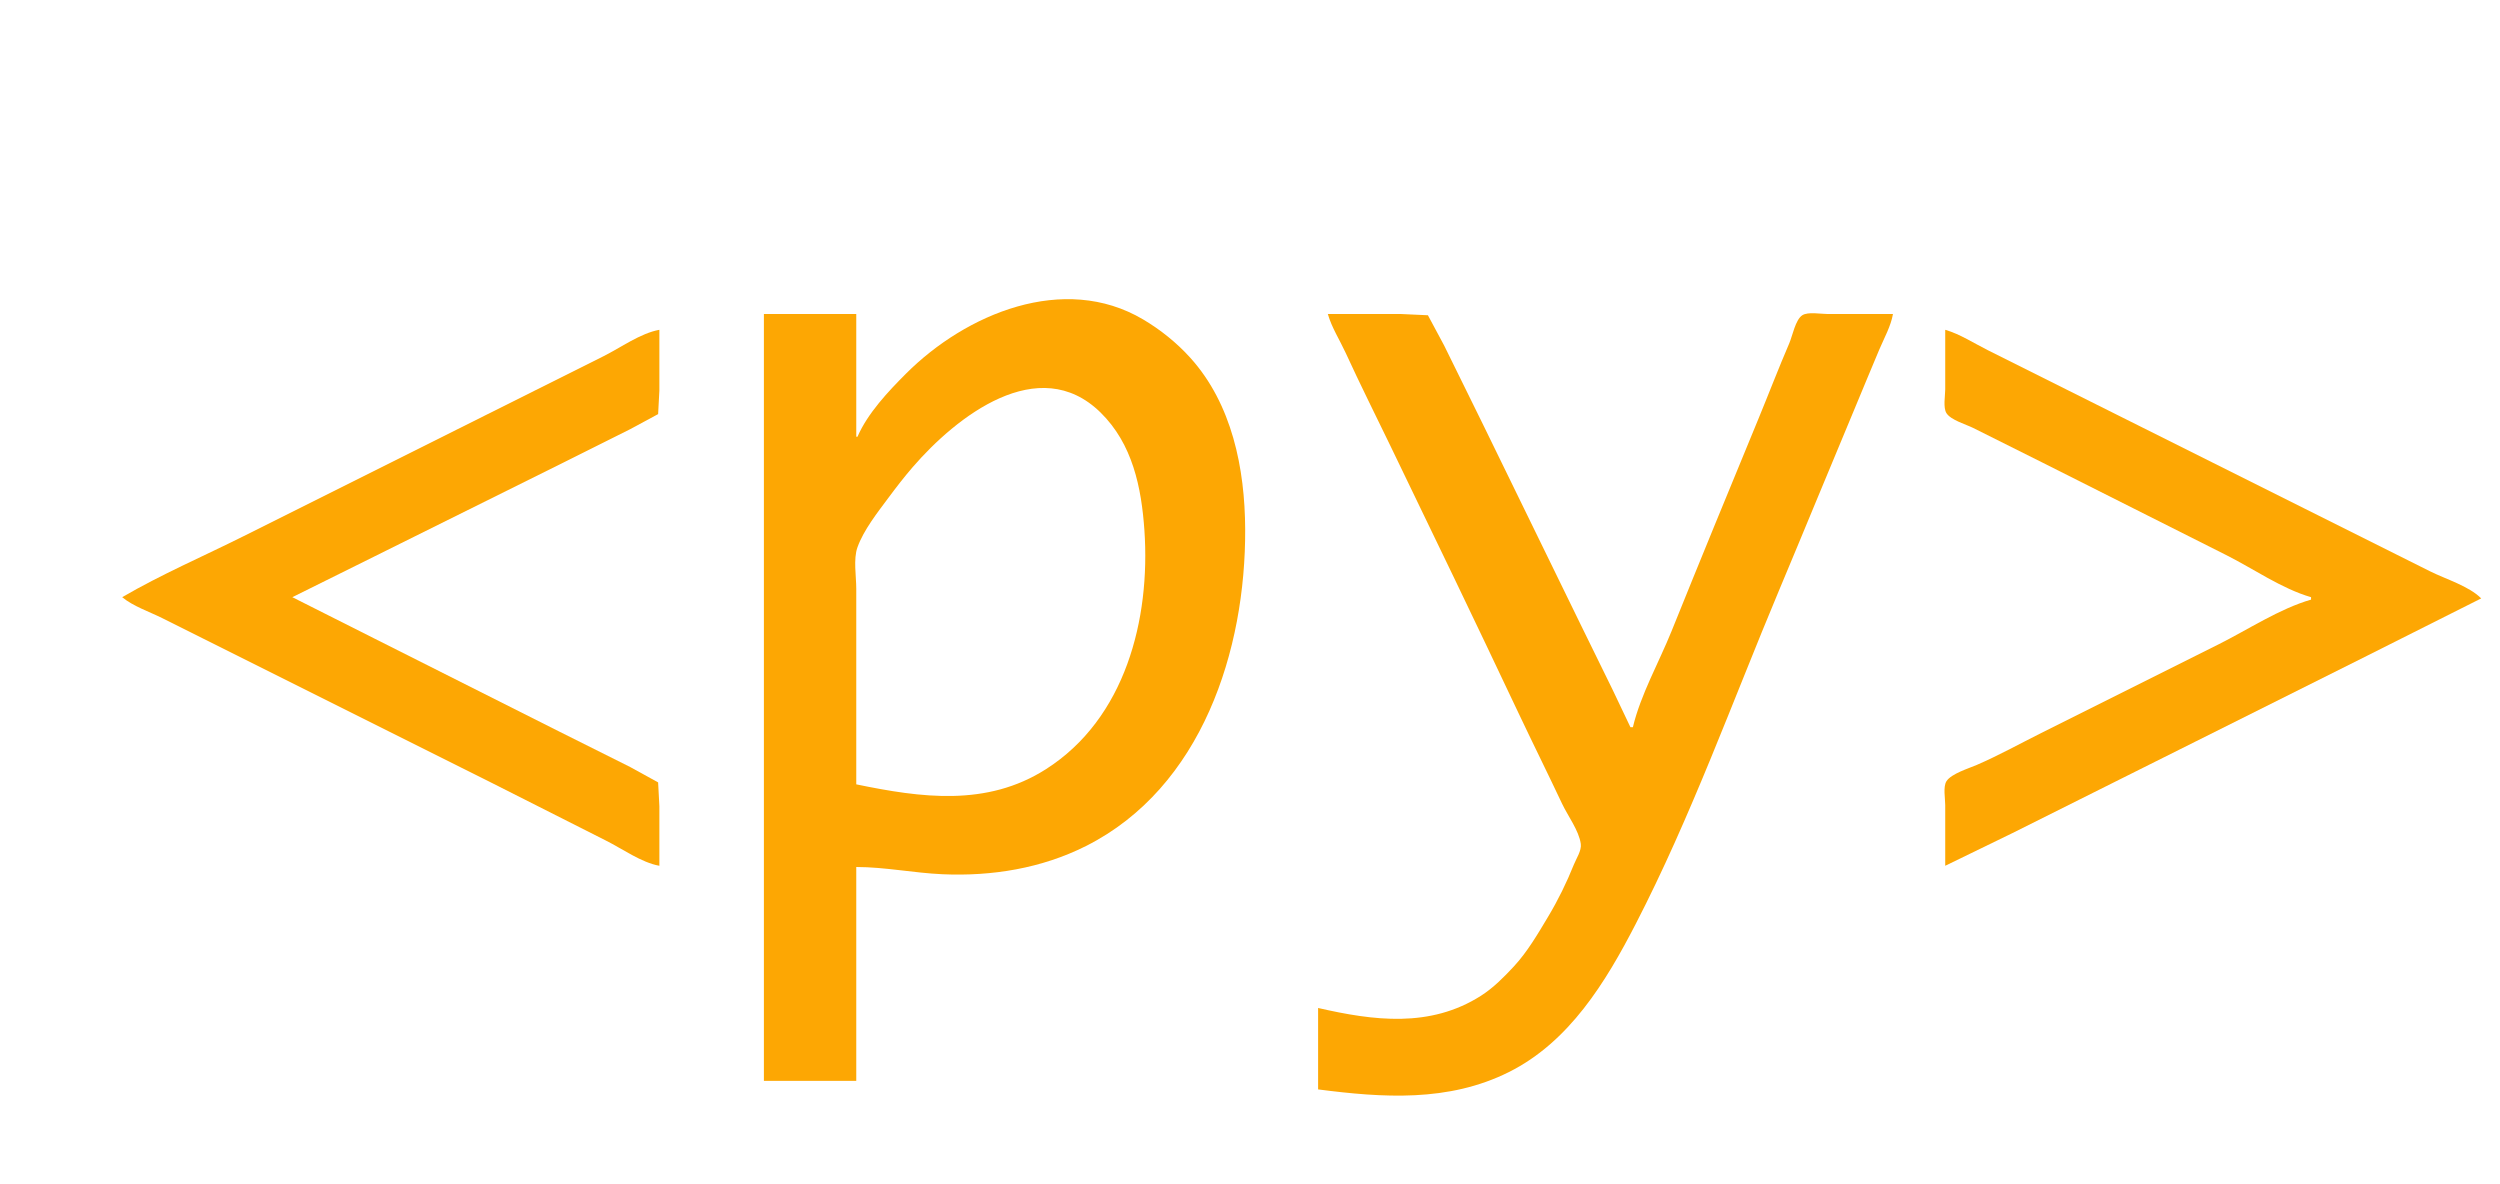
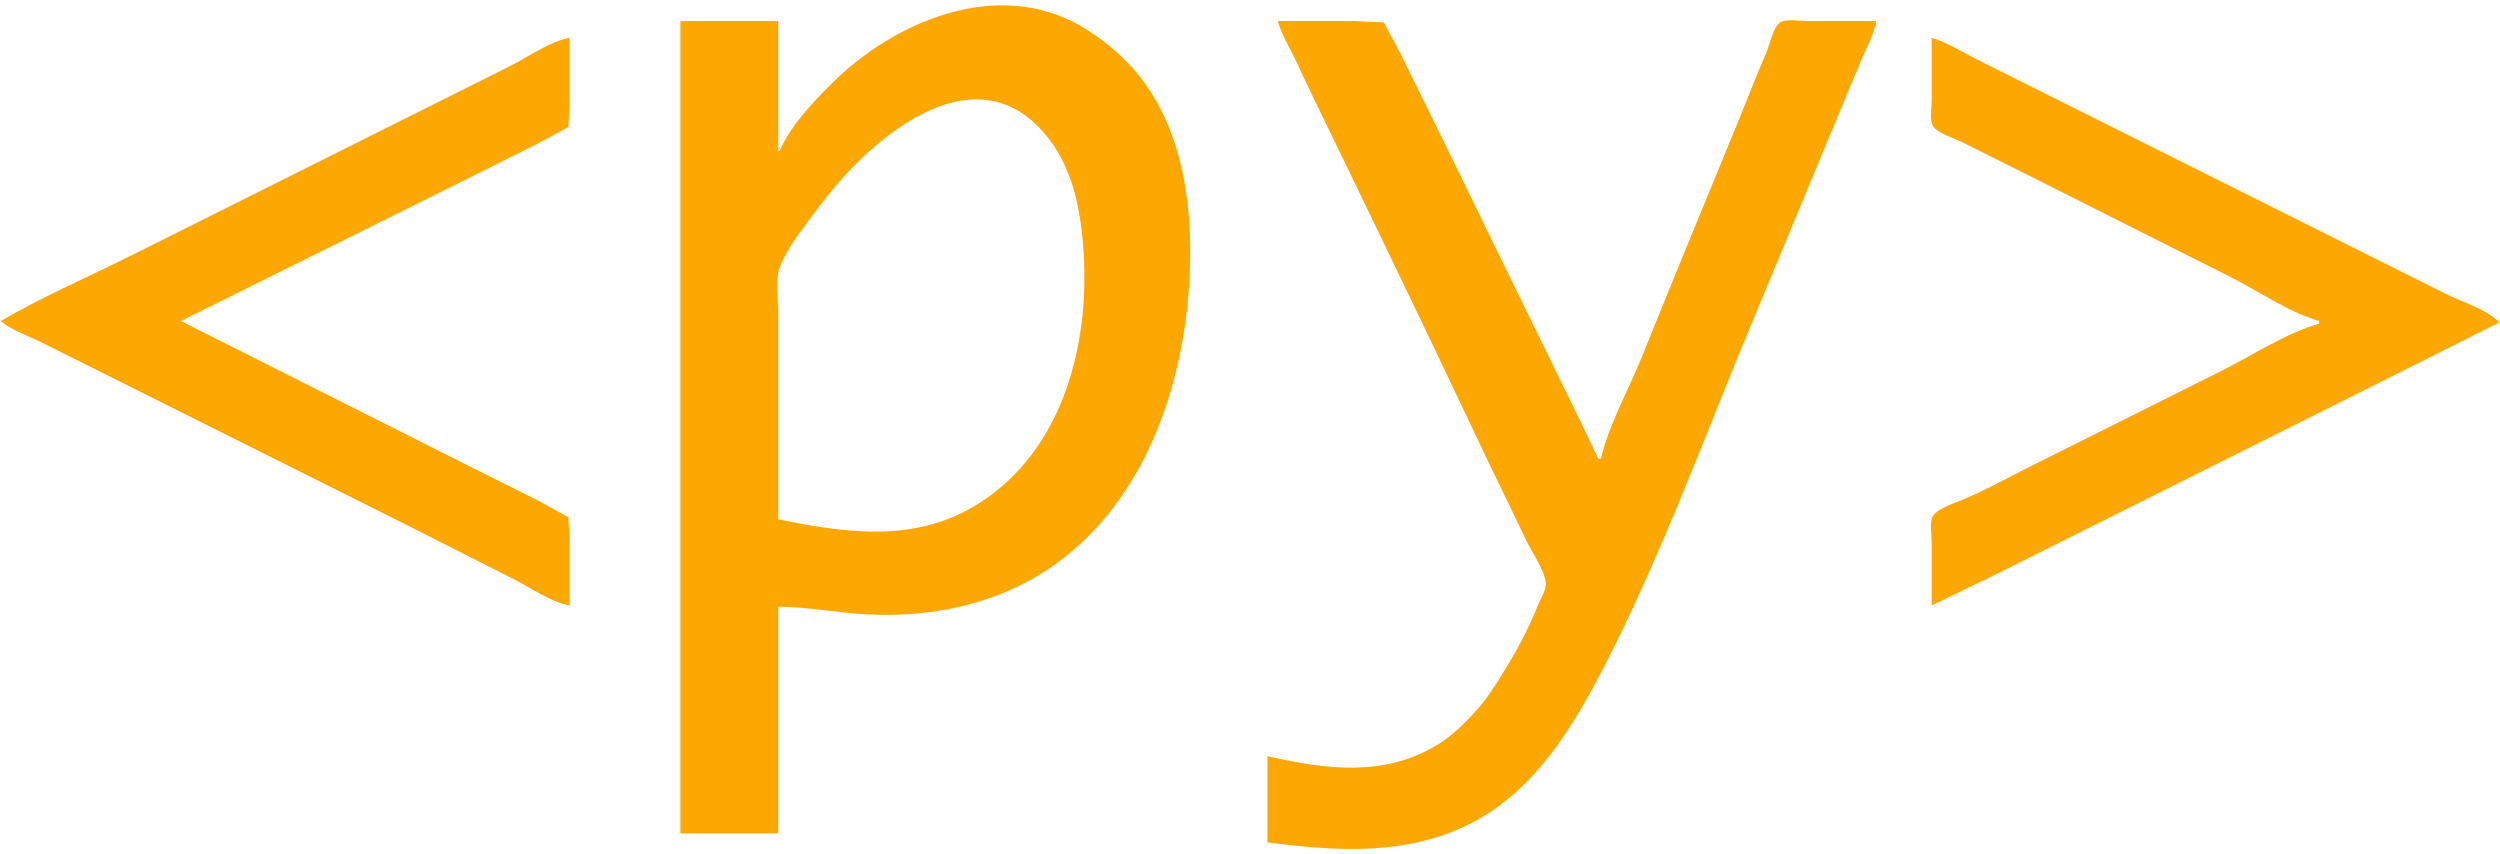
- <svg xmlns="http://www.w3.org/2000/svg" width="100%" viewBox="0 0 2057 974">
+ <svg xmlns="http://www.w3.org/2000/svg" width="100%" viewBox="100 242 1942 663">
  <g fill="#fda703" stroke="none" transform="translate(0 100)">
    <path d="M 1092.534 158.364 C 1095.764 169.589 1102.374 179.795 1107.224 190.364 C 1119.104 216.243 1131.874 241.728 1144.274 267.364 C 1179.204 339.56 1214.064 411.844 1248.314 484.364 C 1260.474 510.112 1273.154 535.617 1285.314 561.364 C 1290.014 571.319 1299.154 583.378 1300.684 594.364 C 1301.444 599.785 1296.944 606.478 1294.984 611.364 C 1289.004 626.289 1282.004 640.557 1273.734 654.364 C 1265.284 668.483 1256.704 683.257 1245.444 695.364 C 1237.304 704.123 1228.664 712.851 1218.534 719.31 C 1176.654 746.023 1130.104 739.811 1084.534 729.364 L 1084.534 796.364 C 1137.744 803.235 1191.744 806.988 1241.534 782.094 C 1291.224 757.25 1321.144 708.125 1345.794 660.364 C 1391.424 571.949 1425.474 477.074 1463.954 385.364 C 1484.774 335.759 1505.144 285.968 1525.954 236.364 C 1532.804 220.048 1539.454 203.643 1546.384 187.364 C 1550.314 178.14 1555.824 168.274 1557.534 158.364 L 1503.534 158.364 C 1498.104 158.364 1487.624 156.363 1482.924 159.392 C 1477.284 163.031 1474.824 176.375 1472.254 182.364 C 1463.294 203.198 1455.174 224.401 1446.524 245.364 C 1422.624 303.289 1398.764 361.248 1375.334 419.364 C 1365.024 444.923 1349.894 471.569 1343.534 498.364 L 1341.534 498.364 L 1326.784 467.364 L 1300.794 414.364 L 1219.784 248.364 L 1188.284 184.364 L 1174.894 159.392 L 1152.534 158.364 L 1092.534 158.364 Z">
        </path>
    <path d="M 100.534 391.364 C 109.625 398.897 122.97 403.329 133.534 408.611 L 197.534 440.611 L 405.534 544.611 C 436.606 560.147 467.458 576.073 498.534 591.611 C 511.98 598.334 527.713 609.722 542.534 612.364 L 542.534 563.364 L 541.506 543.754 L 518.534 531.117 L 460.534 502.117 L 307.534 425.117 L 240.534 391.364 L 307.534 358.117 L 459.534 282.611 L 518.534 253.117 L 541.506 240.727 L 542.534 221.364 L 542.534 171.364 C 527.073 174.12 510.565 186.102 496.534 193.117 L 398.534 242.117 L 200.534 341.117 C 167.367 357.701 132.553 372.676 100.534 391.364 Z">
        </path>
    <path d="M 1600.534 171.364 L 1600.534 220.364 C 1600.534 225.605 1598.654 235.422 1601.564 239.974 C 1605.194 245.662 1617.614 249.159 1623.534 252.117 L 1680.534 280.611 C 1730.924 305.806 1781.134 331.41 1831.534 356.611 C 1853.974 367.829 1877.404 384.412 1901.534 391.364 L 1901.534 393.364 C 1875.624 400.829 1849.674 418.049 1825.534 430.117 L 1679.534 503.117 C 1661.964 511.903 1644.564 521.567 1626.534 529.364 C 1619.964 532.203 1605.494 536.596 1601.564 542.754 C 1598.654 547.306 1600.534 557.122 1600.534 562.364 L 1600.534 612.364 L 1655.534 585.611 L 1763.534 531.611 L 1947.534 439.611 L 2041.534 392.364 C 2031.474 382.202 2012.324 376.511 1999.534 370.117 L 1907.534 324.117 L 1701.534 221.117 L 1635.534 188.117 C 1624.294 182.495 1612.624 174.847 1600.534 171.364 Z">
        </path>
    <path d="M 704.534 384.364 C 704.534 374.13 702.051 360.064 705.503 350.364 C 710.589 336.071 722.183 321.459 731.164 309.364 C 737.516 300.809 743.992 292.429 750.959 284.364 C 786.81 242.863 854.576 189.488 905.519 239.403 C 931.848 265.201 939.204 301.065 941.623 336.364 C 946.631 409.413 926.04 491.22 860.534 532.928 C 811.862 563.917 757.912 556.382 704.534 545.364 Z M 705.534 259.364 L 704.534 259.364 L 704.534 158.364 L 628.534 158.364 L 628.534 789.364 L 704.534 789.364 L 704.534 613.364 C 728.157 613.38 751.915 618.29 775.534 619.325 C 816.206 621.106 857.009 614.508 893.534 596.116 C 989.069 548.011 1025.008 434.77 1024.535 335.364 C 1024.298 285.5 1013.766 232.452 979.364 194.364 C 968.209 182.013 954.851 171.287 940.534 162.816 C 875.388 124.27 794.704 158.21 745.534 207.364 C 730.887 222.007 713.84 240.114 705.534 259.364 Z">
        </path>
  </g>
</svg>
